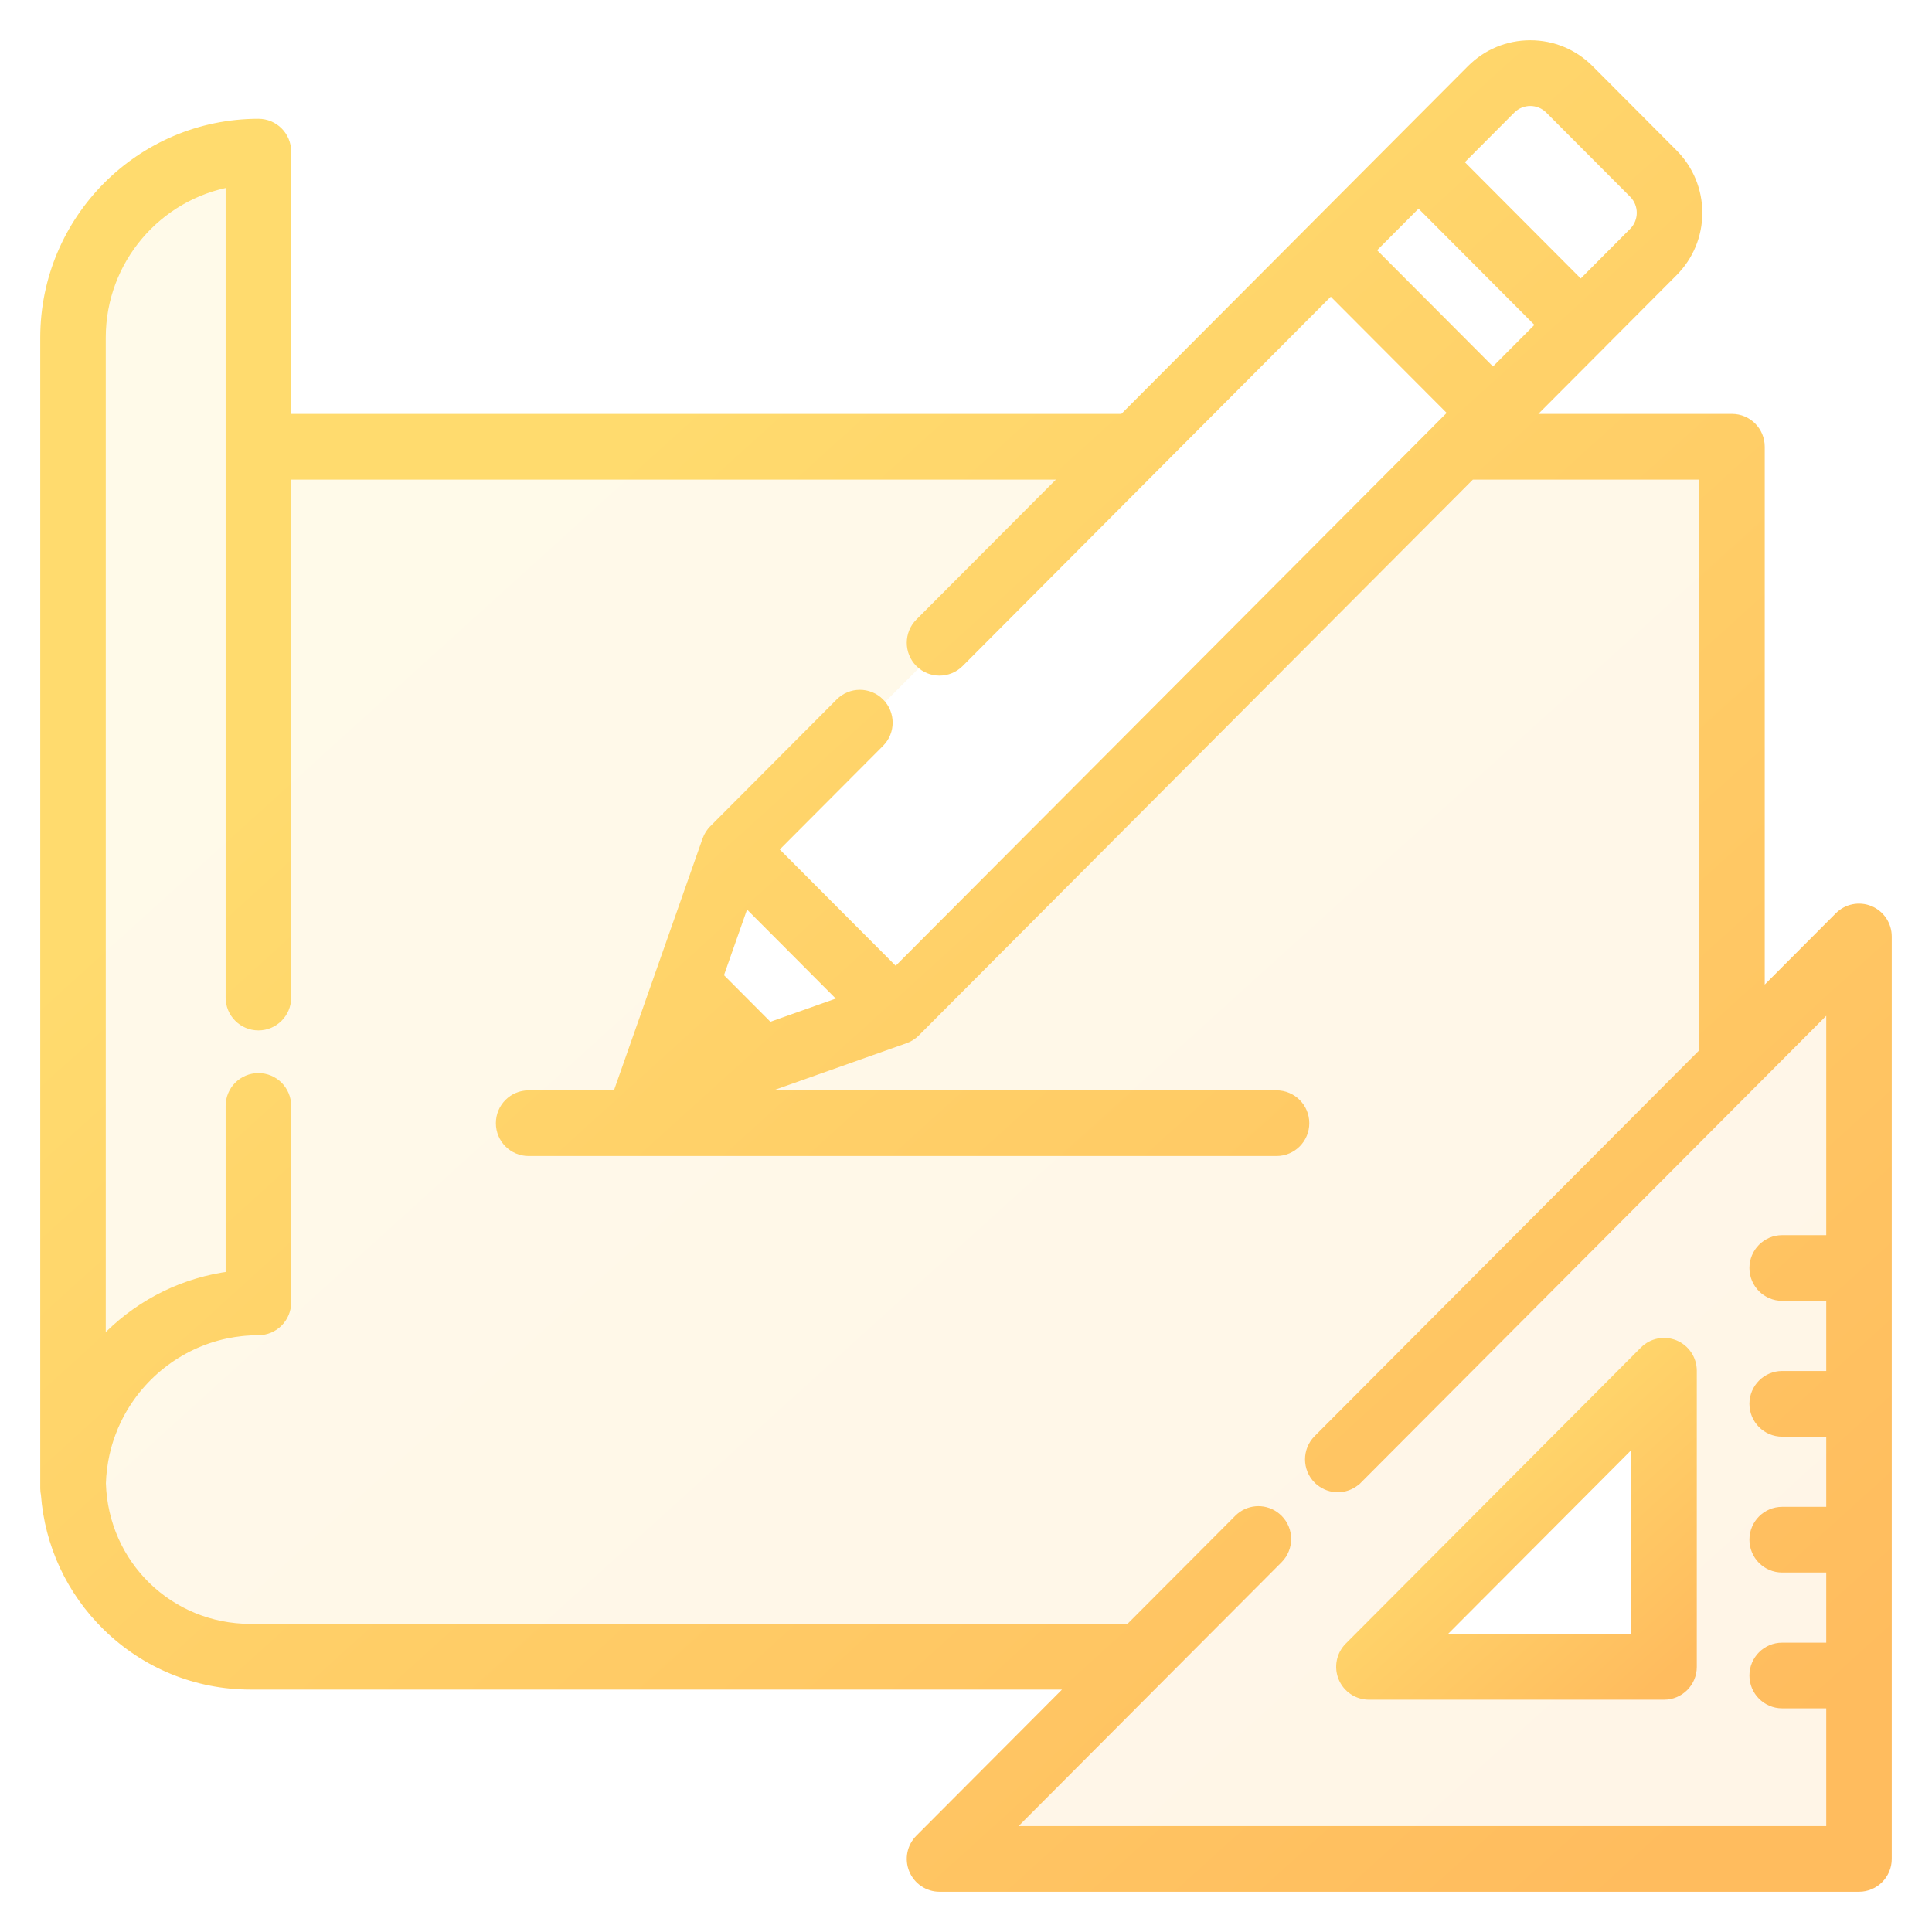
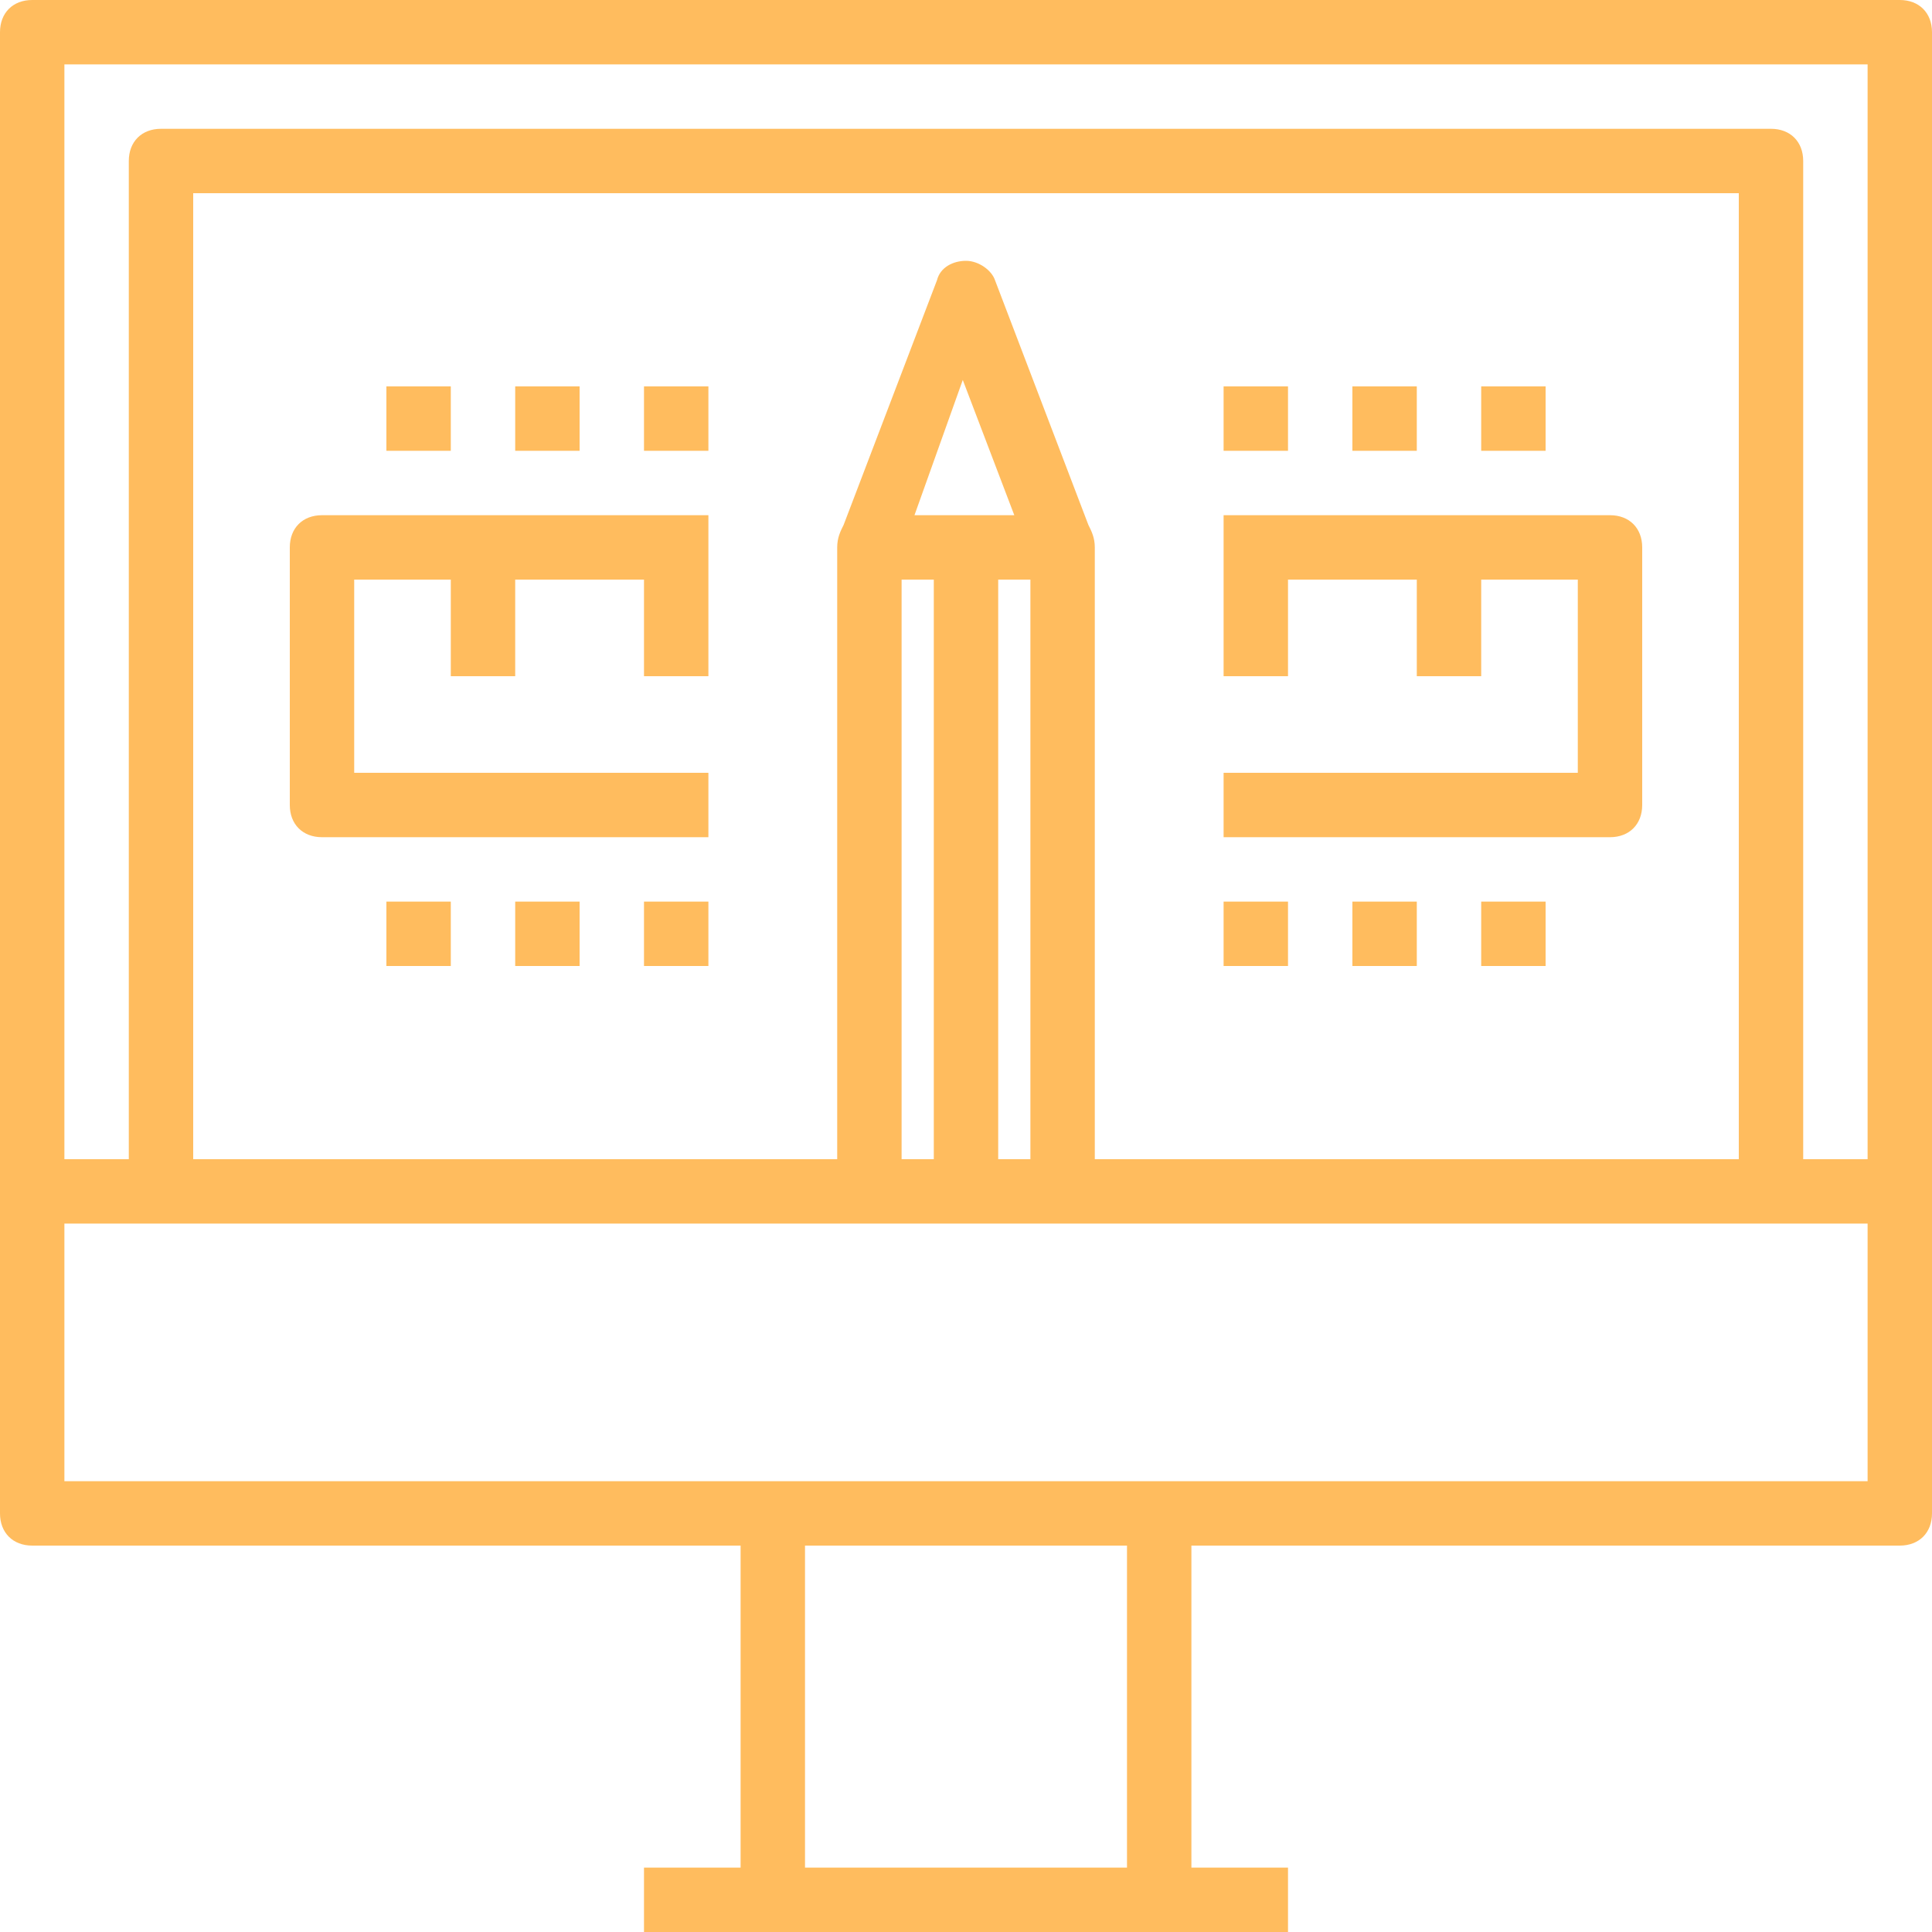
- <svg xmlns="http://www.w3.org/2000/svg" width="42" height="42" viewBox="0 0 42 42" fill="none">
-   <path opacity="0.15" fill-rule="evenodd" clip-rule="evenodd" d="M40.638 19.814C40.418 19.723 40.166 19.773 39.998 19.942L38.239 21.706V9.712C38.239 9.386 37.977 9.123 37.652 9.123H33.141L34.779 7.48L34.779 7.479L36.357 5.896C36.695 5.557 36.882 5.106 36.882 4.626C36.882 4.147 36.695 3.696 36.357 3.356L34.533 1.526C34.195 1.187 33.745 1 33.267 1C32.789 1 32.339 1.187 32.001 1.526L30.422 3.11L28.515 5.023L24.429 9.123H6.205V3.296C6.205 2.97 5.942 2.707 5.618 2.707C3.071 2.707 1 4.785 1 7.339V32.356C1 32.399 1.005 32.442 1.014 32.483C1.095 33.566 1.562 34.573 2.344 35.338C3.179 36.155 4.281 36.605 5.447 36.605H23.388L20.009 39.995C19.841 40.163 19.791 40.416 19.882 40.636C19.973 40.856 20.187 41 20.424 41H40.413C40.737 41 41 40.736 41 40.411V20.358C41 20.12 40.857 19.905 40.638 19.814ZM32.831 2.359C33.072 2.118 33.463 2.118 33.703 2.359L35.527 4.189C35.767 4.43 35.767 4.822 35.527 5.063L34.364 6.231L31.668 3.526L32.831 2.359ZM30.838 4.359L33.533 7.063L32.456 8.144L29.761 5.44L30.838 4.359ZM18.397 21.76L16.715 22.356L15.595 21.232L16.188 19.544L18.397 21.76ZM35.829 30.171L30.171 35.829C30.108 35.892 30.152 36 30.241 36H36V30.241C36 30.152 35.892 30.108 35.829 30.171ZM16 18.5L19.5 22L32.5 9L29 5.5L16 18.5Z" fill="url(#paint0_linear)" />
-   <path d="M36.4 29.255C36.18 29.164 35.928 29.214 35.76 29.383L29.344 35.819C29.176 35.988 29.126 36.241 29.217 36.461C29.308 36.681 29.522 36.825 29.759 36.825H36.175C36.499 36.825 36.762 36.561 36.762 36.236V29.799C36.762 29.561 36.619 29.346 36.4 29.255ZM31.176 35.647L35.588 31.221V35.647H31.176Z" fill="url(#paint1_linear)" stroke="url(#paint2_linear)" stroke-width="0.25" />
-   <path d="M40.638 19.814C40.418 19.723 40.166 19.773 39.998 19.942L38.239 21.706V9.712C38.239 9.386 37.977 9.123 37.652 9.123H33.141L34.779 7.48C34.779 7.48 34.779 7.479 34.779 7.479L36.357 5.896C36.695 5.557 36.882 5.106 36.882 4.626C36.882 4.147 36.695 3.696 36.357 3.356L34.533 1.526C34.195 1.187 33.745 1 33.267 1C32.789 1 32.339 1.187 32.001 1.526L30.422 3.11L28.515 5.023L24.429 9.123H6.205V3.296C6.205 2.97 5.942 2.707 5.618 2.707C3.071 2.707 1 4.785 1 7.339V32.356C1 32.399 1.005 32.442 1.014 32.483C1.095 33.566 1.562 34.573 2.344 35.338C3.179 36.155 4.281 36.605 5.447 36.605H23.388L20.009 39.995C19.841 40.163 19.791 40.416 19.882 40.636C19.973 40.856 20.187 41 20.424 41H40.413C40.737 41 41 40.736 41 40.411V20.358C41 20.12 40.857 19.905 40.638 19.814ZM32.831 2.359C33.072 2.118 33.463 2.118 33.703 2.359L35.527 4.189C35.767 4.43 35.767 4.822 35.527 5.063L34.364 6.231L31.668 3.526L32.831 2.359ZM30.838 4.359L33.533 7.063L32.456 8.144L29.761 5.44L30.838 4.359ZM39.826 26.976H38.743C38.419 26.976 38.156 27.24 38.156 27.565C38.156 27.891 38.419 28.154 38.743 28.154H39.826V29.929H38.743C38.419 29.929 38.156 30.193 38.156 30.518C38.156 30.844 38.419 31.107 38.743 31.107H39.826V32.882H38.743C38.419 32.882 38.156 33.146 38.156 33.471C38.156 33.797 38.419 34.06 38.743 34.06H39.826V35.835H38.743C38.419 35.835 38.156 36.099 38.156 36.424C38.156 36.749 38.419 37.013 38.743 37.013H39.826V39.822H21.842L27.772 33.873C28.001 33.643 28.001 33.27 27.772 33.04C27.746 33.014 27.717 32.991 27.688 32.97C27.459 32.813 27.145 32.836 26.942 33.04L24.562 35.427H5.448C3.667 35.427 2.233 34.032 2.177 32.249C2.18 32.137 2.189 32.026 2.203 31.917C2.203 31.916 2.203 31.915 2.203 31.915C2.21 31.863 2.218 31.811 2.227 31.759C2.228 31.753 2.229 31.747 2.23 31.741C2.238 31.695 2.247 31.65 2.257 31.604C2.26 31.591 2.263 31.579 2.266 31.566C2.275 31.527 2.285 31.489 2.295 31.451C2.3 31.43 2.306 31.41 2.312 31.389C2.321 31.359 2.33 31.329 2.339 31.3C2.349 31.27 2.359 31.241 2.369 31.212C2.376 31.192 2.383 31.171 2.391 31.151C2.405 31.112 2.42 31.074 2.436 31.036C2.44 31.025 2.445 31.014 2.449 31.003C2.469 30.956 2.49 30.91 2.512 30.864C2.513 30.862 2.514 30.86 2.515 30.858C2.974 29.905 3.858 29.194 4.917 28.973C4.92 28.973 4.923 28.972 4.926 28.971C4.975 28.961 5.024 28.953 5.073 28.945C5.082 28.944 5.09 28.942 5.098 28.941C5.143 28.934 5.188 28.928 5.233 28.923C5.246 28.922 5.258 28.92 5.271 28.919C5.314 28.914 5.358 28.912 5.402 28.909C5.416 28.908 5.43 28.906 5.444 28.906C5.501 28.903 5.559 28.901 5.618 28.901C5.942 28.901 6.205 28.638 6.205 28.312V24.042C6.205 23.716 5.942 23.453 5.618 23.453C5.293 23.453 5.03 23.716 5.03 24.042V27.76C4.039 27.886 3.119 28.33 2.393 29.041C2.317 29.115 2.245 29.193 2.174 29.272V7.339C2.174 5.635 3.41 4.215 5.03 3.935V21.686C5.03 22.011 5.293 22.275 5.618 22.275C5.942 22.275 6.205 22.011 6.205 21.686V10.301H23.255L20.009 13.557C19.78 13.787 19.78 14.16 20.009 14.39C20.238 14.62 20.61 14.62 20.839 14.39L25.087 10.128C25.087 10.128 25.087 10.128 25.087 10.128L28.93 6.273L31.626 8.977L31.309 9.294C31.309 9.295 31.309 9.295 31.309 9.295L19.471 21.172L16.775 18.467L19.108 16.126C19.338 15.896 19.338 15.523 19.108 15.293C18.879 15.063 18.507 15.063 18.278 15.293L15.529 18.051C15.515 18.066 15.501 18.081 15.488 18.097C15.484 18.102 15.48 18.108 15.476 18.114C15.468 18.125 15.46 18.136 15.452 18.147C15.448 18.154 15.444 18.161 15.44 18.168C15.433 18.179 15.427 18.19 15.421 18.201C15.418 18.209 15.414 18.216 15.411 18.224C15.405 18.235 15.401 18.247 15.396 18.259C15.395 18.263 15.393 18.267 15.391 18.271L14.247 21.522L13.467 23.738C13.457 23.768 13.45 23.798 13.444 23.828H11.492C11.167 23.828 10.905 24.092 10.905 24.417C10.905 24.742 11.167 25.006 11.492 25.006H27.75C28.075 25.006 28.338 24.742 28.338 24.417C28.338 24.092 28.075 23.828 27.75 23.828H16.085L19.666 22.56C19.669 22.559 19.672 22.557 19.675 22.556C19.689 22.551 19.702 22.545 19.716 22.539C19.721 22.537 19.727 22.534 19.732 22.532C19.746 22.525 19.76 22.517 19.773 22.509C19.778 22.506 19.782 22.503 19.786 22.501C19.801 22.492 19.814 22.482 19.828 22.471C19.831 22.469 19.835 22.466 19.838 22.464C19.854 22.45 19.87 22.436 19.886 22.421L31.967 10.301H37.065V22.884L28.667 31.309C28.438 31.539 28.438 31.912 28.667 32.142C28.681 32.156 28.696 32.17 28.712 32.182C28.819 32.27 28.951 32.315 29.082 32.315C29.214 32.315 29.345 32.27 29.453 32.182C29.468 32.17 29.483 32.156 29.497 32.142L29.498 32.142L39.826 21.78V26.976ZM18.397 21.76L16.715 22.356L15.595 21.232L16.188 19.544L18.397 21.76Z" fill="url(#paint3_linear)" stroke="url(#paint4_linear)" stroke-width="0.25" />
-   <defs>
-     <linearGradient id="paint0_linear" x1="3.267" y1="1" x2="37.8" y2="39.133" gradientUnits="userSpaceOnUse">
-       <stop offset="0.259" stop-color="#FFDB6E" />
-       <stop offset="1" stop-color="#FFBC5E" />
-     </linearGradient>
-     <linearGradient id="paint1_linear" x1="29.602" y1="29.21" x2="36.178" y2="36.448" gradientUnits="userSpaceOnUse">
-       <stop offset="0.259" stop-color="#FFDB6E" />
-       <stop offset="1" stop-color="#FFBC5E" />
-     </linearGradient>
-     <linearGradient id="paint2_linear" x1="29.602" y1="29.21" x2="36.178" y2="36.448" gradientUnits="userSpaceOnUse">
-       <stop offset="0.259" stop-color="#FFDB6E" />
-       <stop offset="1" stop-color="#FFBC5E" />
-     </linearGradient>
-     <linearGradient id="paint3_linear" x1="3.267" y1="1" x2="37.8" y2="39.133" gradientUnits="userSpaceOnUse">
-       <stop offset="0.259" stop-color="#FFDB6E" />
-       <stop offset="1" stop-color="#FFBC5E" />
-     </linearGradient>
-     <linearGradient id="paint4_linear" x1="3.267" y1="1" x2="37.8" y2="39.133" gradientUnits="userSpaceOnUse">
-       <stop offset="0.259" stop-color="#FFDB6E" />
-       <stop offset="1" stop-color="#FFBC5E" />
-     </linearGradient>
-   </defs>
+ <svg xmlns="http://www.w3.org/2000/svg" fill="#FFBC5E" version="1.1" id="Capa_1" viewBox="0 0 60 60" xml:space="preserve">
+   <g>
+     <g>
+       <path d="M59,0H1C0.4,0,0,0.4,0,1v46c0,0.6,0.4,1,1,1h22v10h-3v2h4h12h4v-2h-3V48h22c0.6,0,1-0.4,1-1V1C60,0.4,59.6,0,59,0z M35,58    H25V48h10V58z M58,46H36H24H2v-8h3h22h6h22h3V46z M33.8,16.3l-2.9-7.6c-0.1-0.3-0.5-0.6-0.9-0.6s-0.8,0.2-0.9,0.6l-2.9,7.6    C26.1,16.5,26,16.7,26,17v19H6V6h48v30H34V17C34,16.7,33.9,16.5,33.8,16.3z M28.4,16l1.5-4.2l1.6,4.2H28.4z M29,18v18h-1V18H29z     M31,18h1v18h-1V18z M58,36h-2V5c0-0.6-0.4-1-1-1H5C4.4,4,4,4.4,4,5v31H2V2h56V36z" />
+       <path d="M51,25v-8c0-0.6-0.4-1-1-1H38v1v1v3h2v-3h4v3h2v-3h3v6H38v2h12C50.6,26,51,25.6,51,25z" />
+       <path d="M9,17v8c0,0.6,0.4,1,1,1h12v-2H11v-6h3v3h2v-3h4v3h2v-3v-1v-1H10C9.4,16,9,16.4,9,17z" />
+       <rect x="12" y="28" width="2" height="2" />
+       <rect x="16" y="28" width="2" height="2" />
+       <rect x="20" y="28" width="2" height="2" />
+       <rect x="38" y="28" width="2" height="2" />
+       <rect x="42" y="28" width="2" height="2" />
+       <rect x="46" y="28" width="2" height="2" />
+       <rect x="38" y="12" width="2" height="2" />
+       <rect x="42" y="12" width="2" height="2" />
+       <rect x="46" y="12" width="2" height="2" />
+       <rect x="12" y="12" width="2" height="2" />
+       <rect x="16" y="12" width="2" height="2" />
+       <rect x="20" y="12" width="2" height="2" />
+     </g>
+   </g>
</svg>
